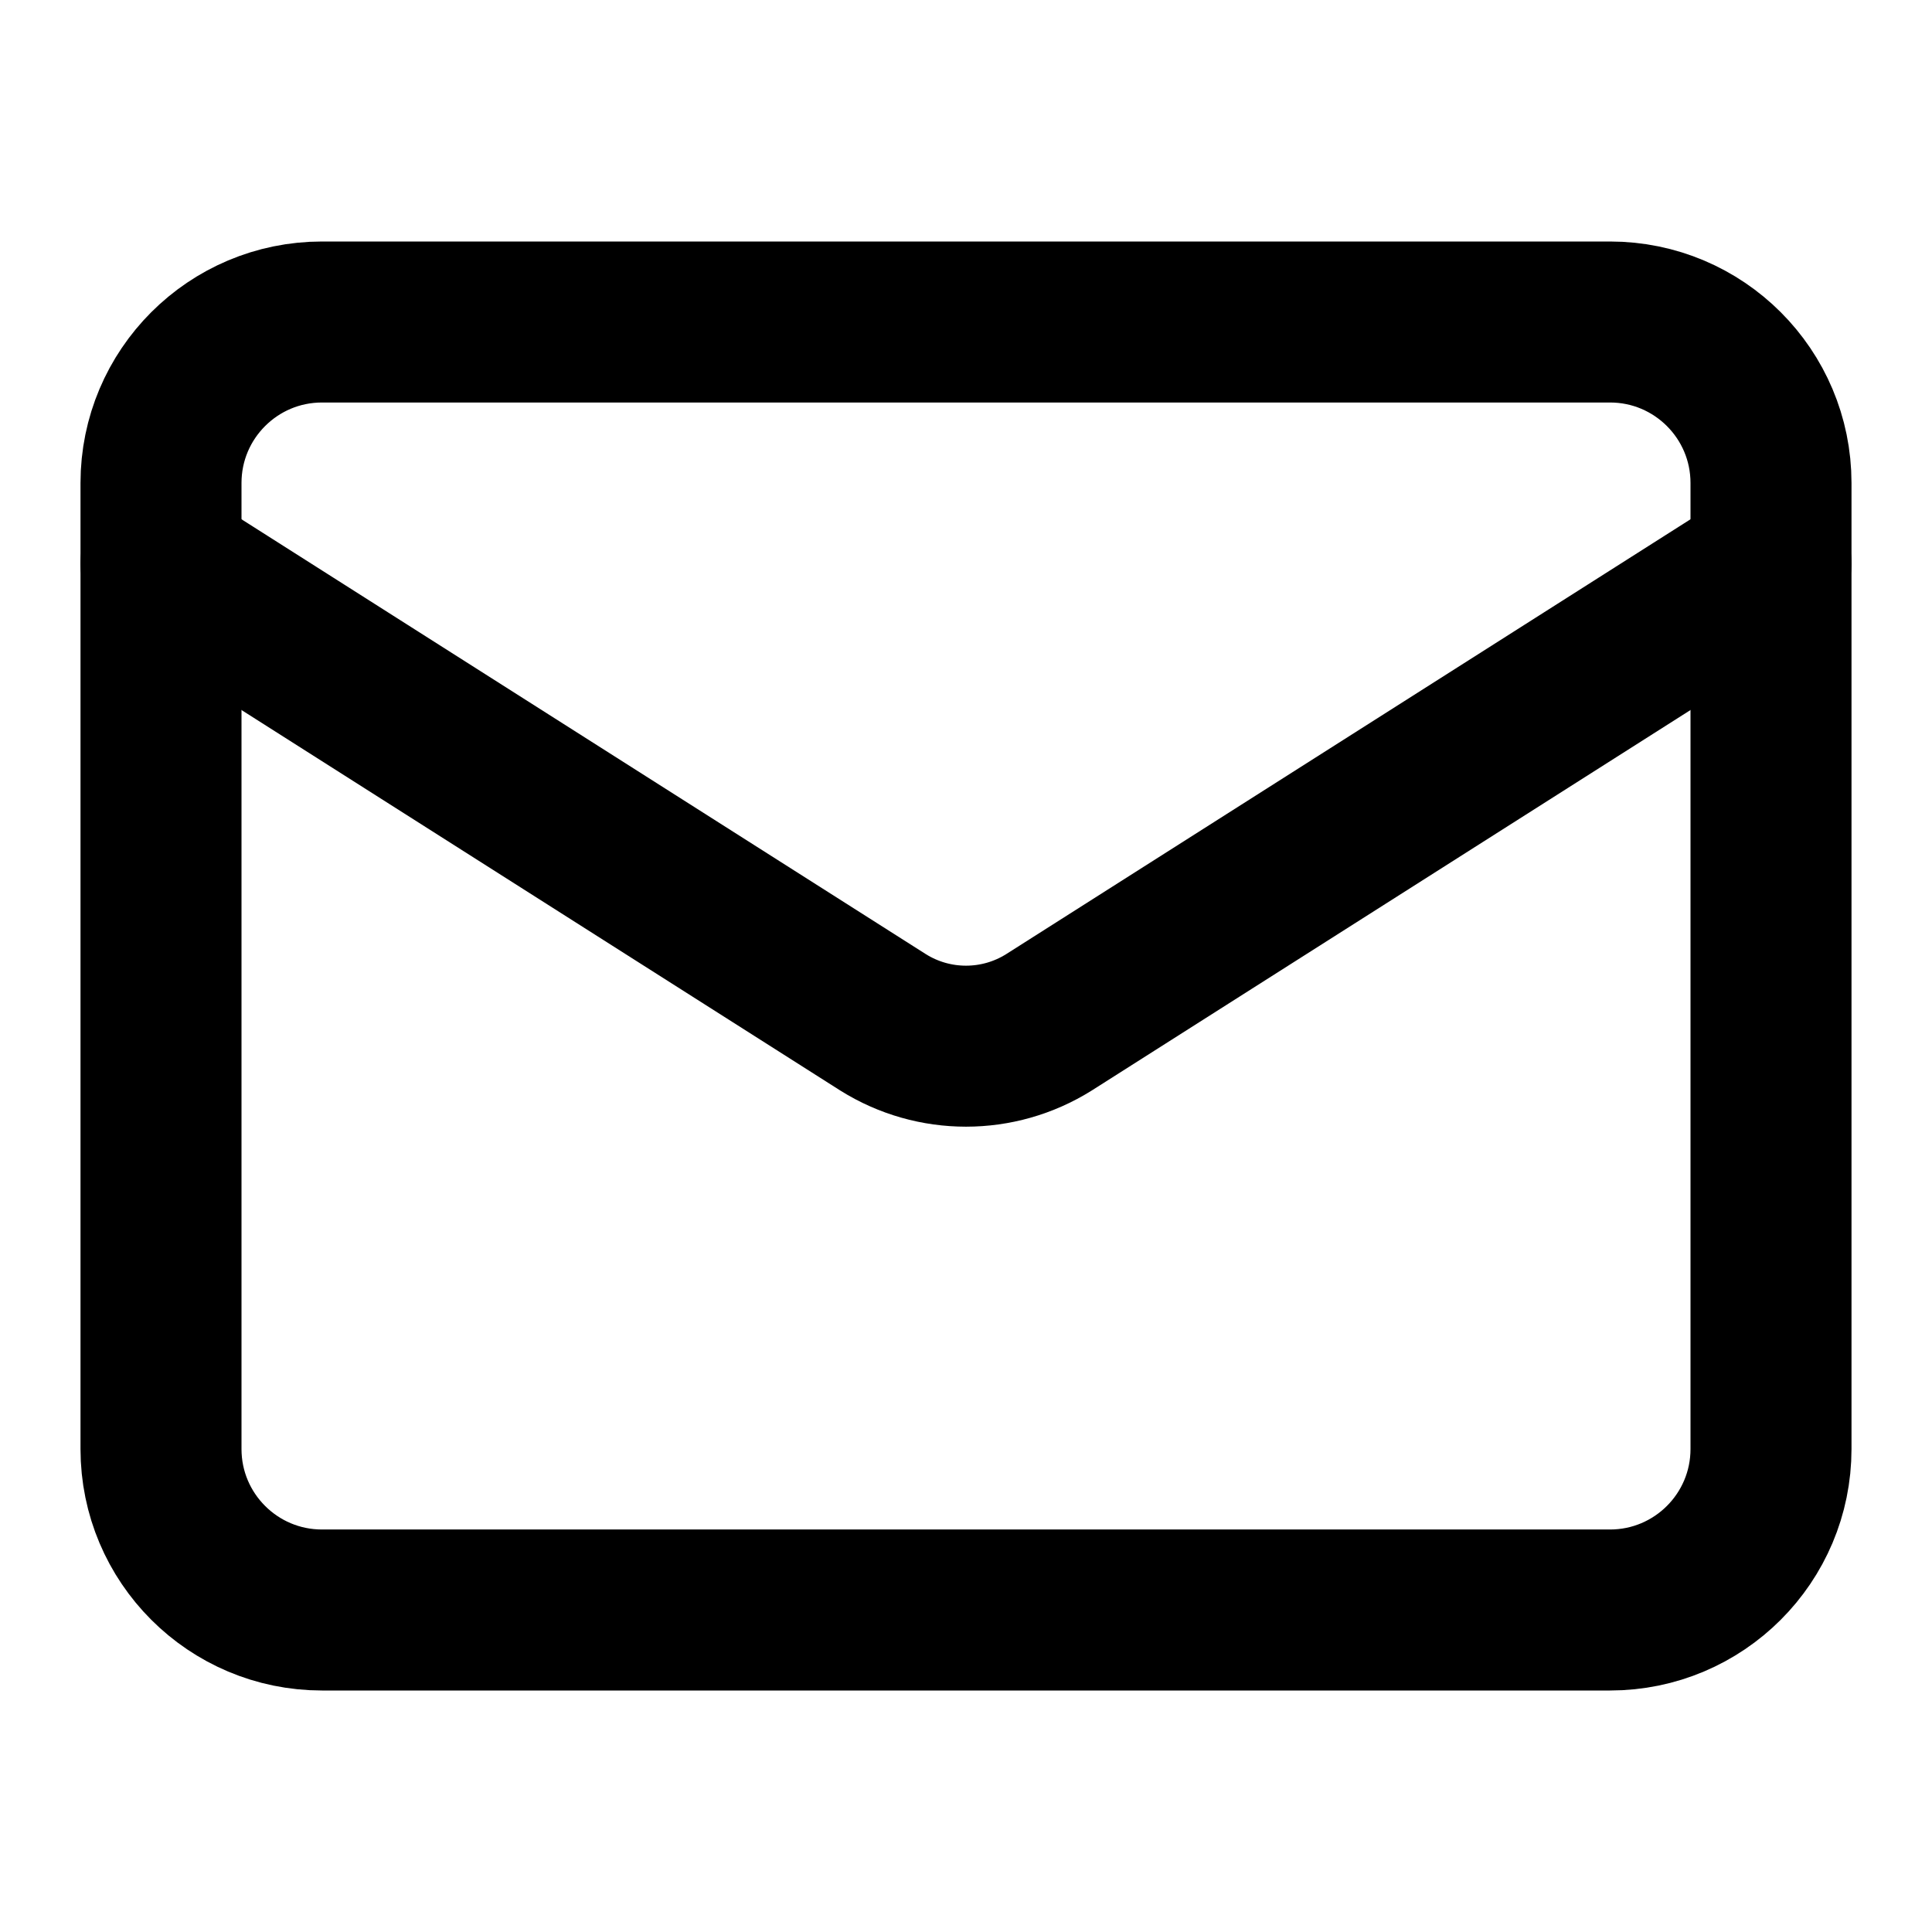
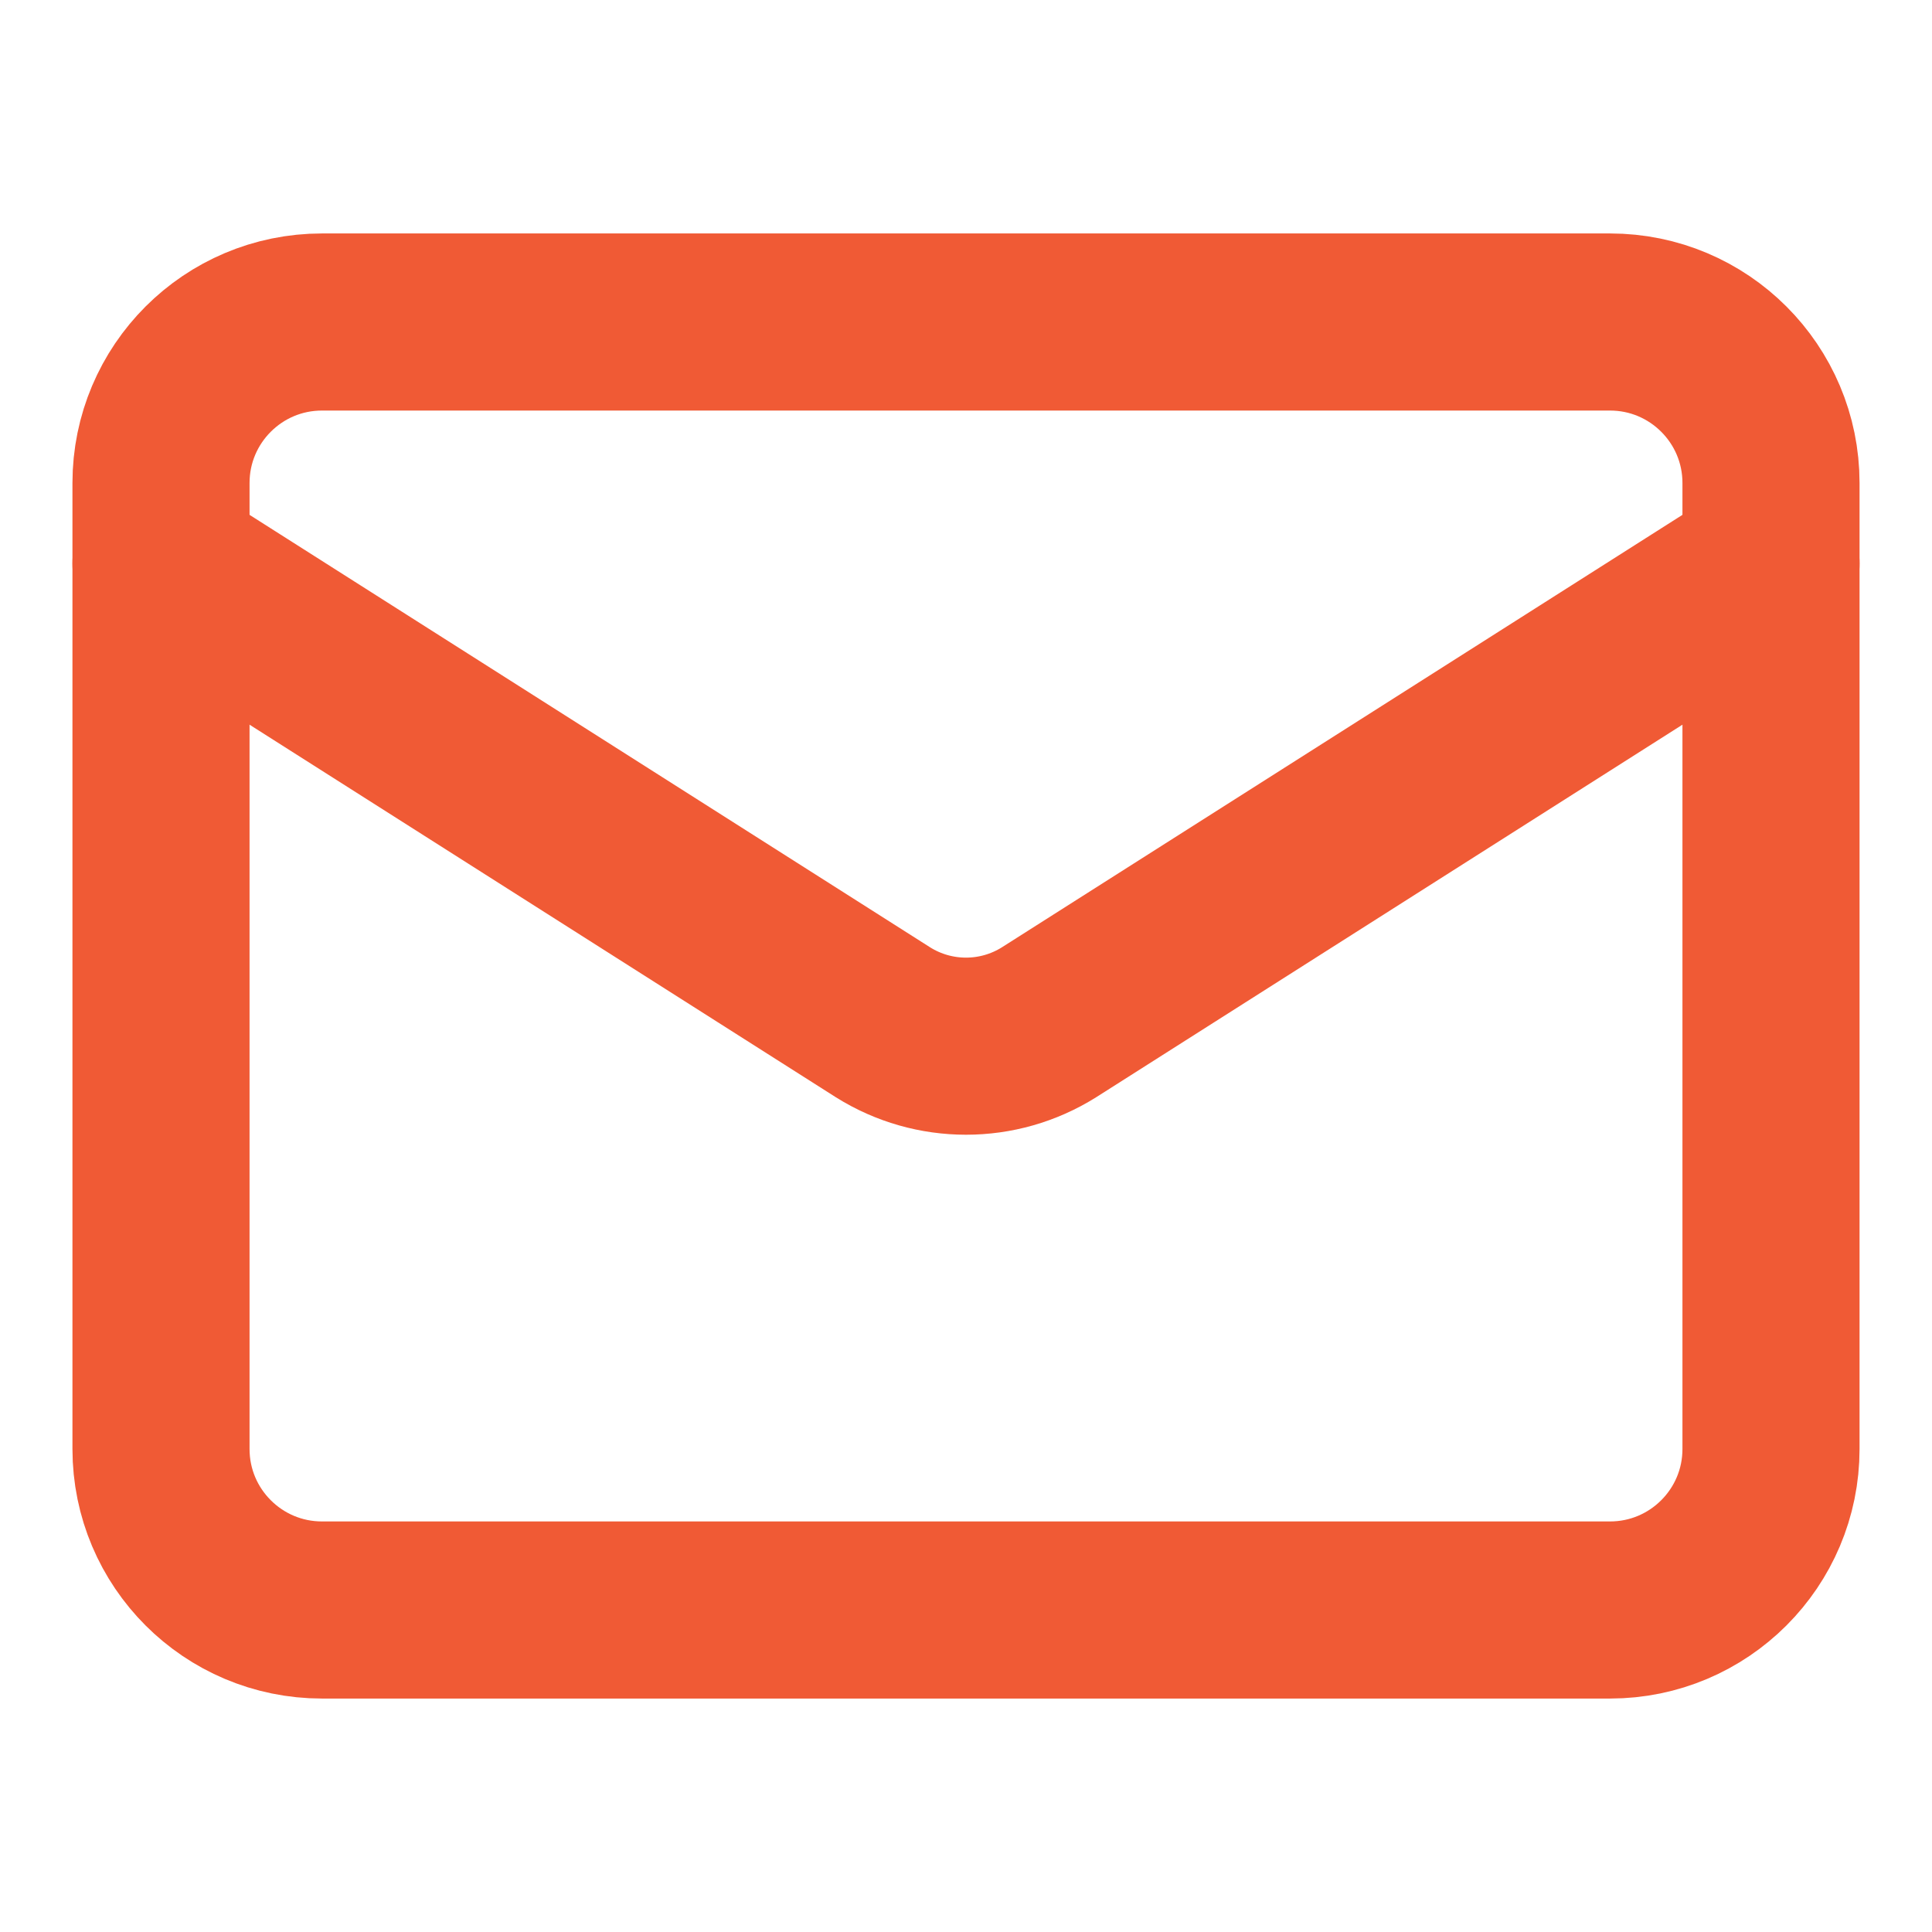
- <svg xmlns="http://www.w3.org/2000/svg" width="16" height="16" viewBox="0 0 24 24" fill="none" stroke="currentColor" stroke-width="2" stroke-linecap="round" stroke-linejoin="round">
+ <svg xmlns="http://www.w3.org/2000/svg" width="16" height="16" viewBox="0 0 24 24" fill="none" stroke="#F05A35" stroke-width="2.2" stroke-linecap="round" stroke-linejoin="round">
  <rect width="20" height="16" x="2" y="4" rx="2" />
  <path d="m22 7-8.97 5.7a1.94 1.94 0 0 1-2.06 0L2 7" />
</svg>
